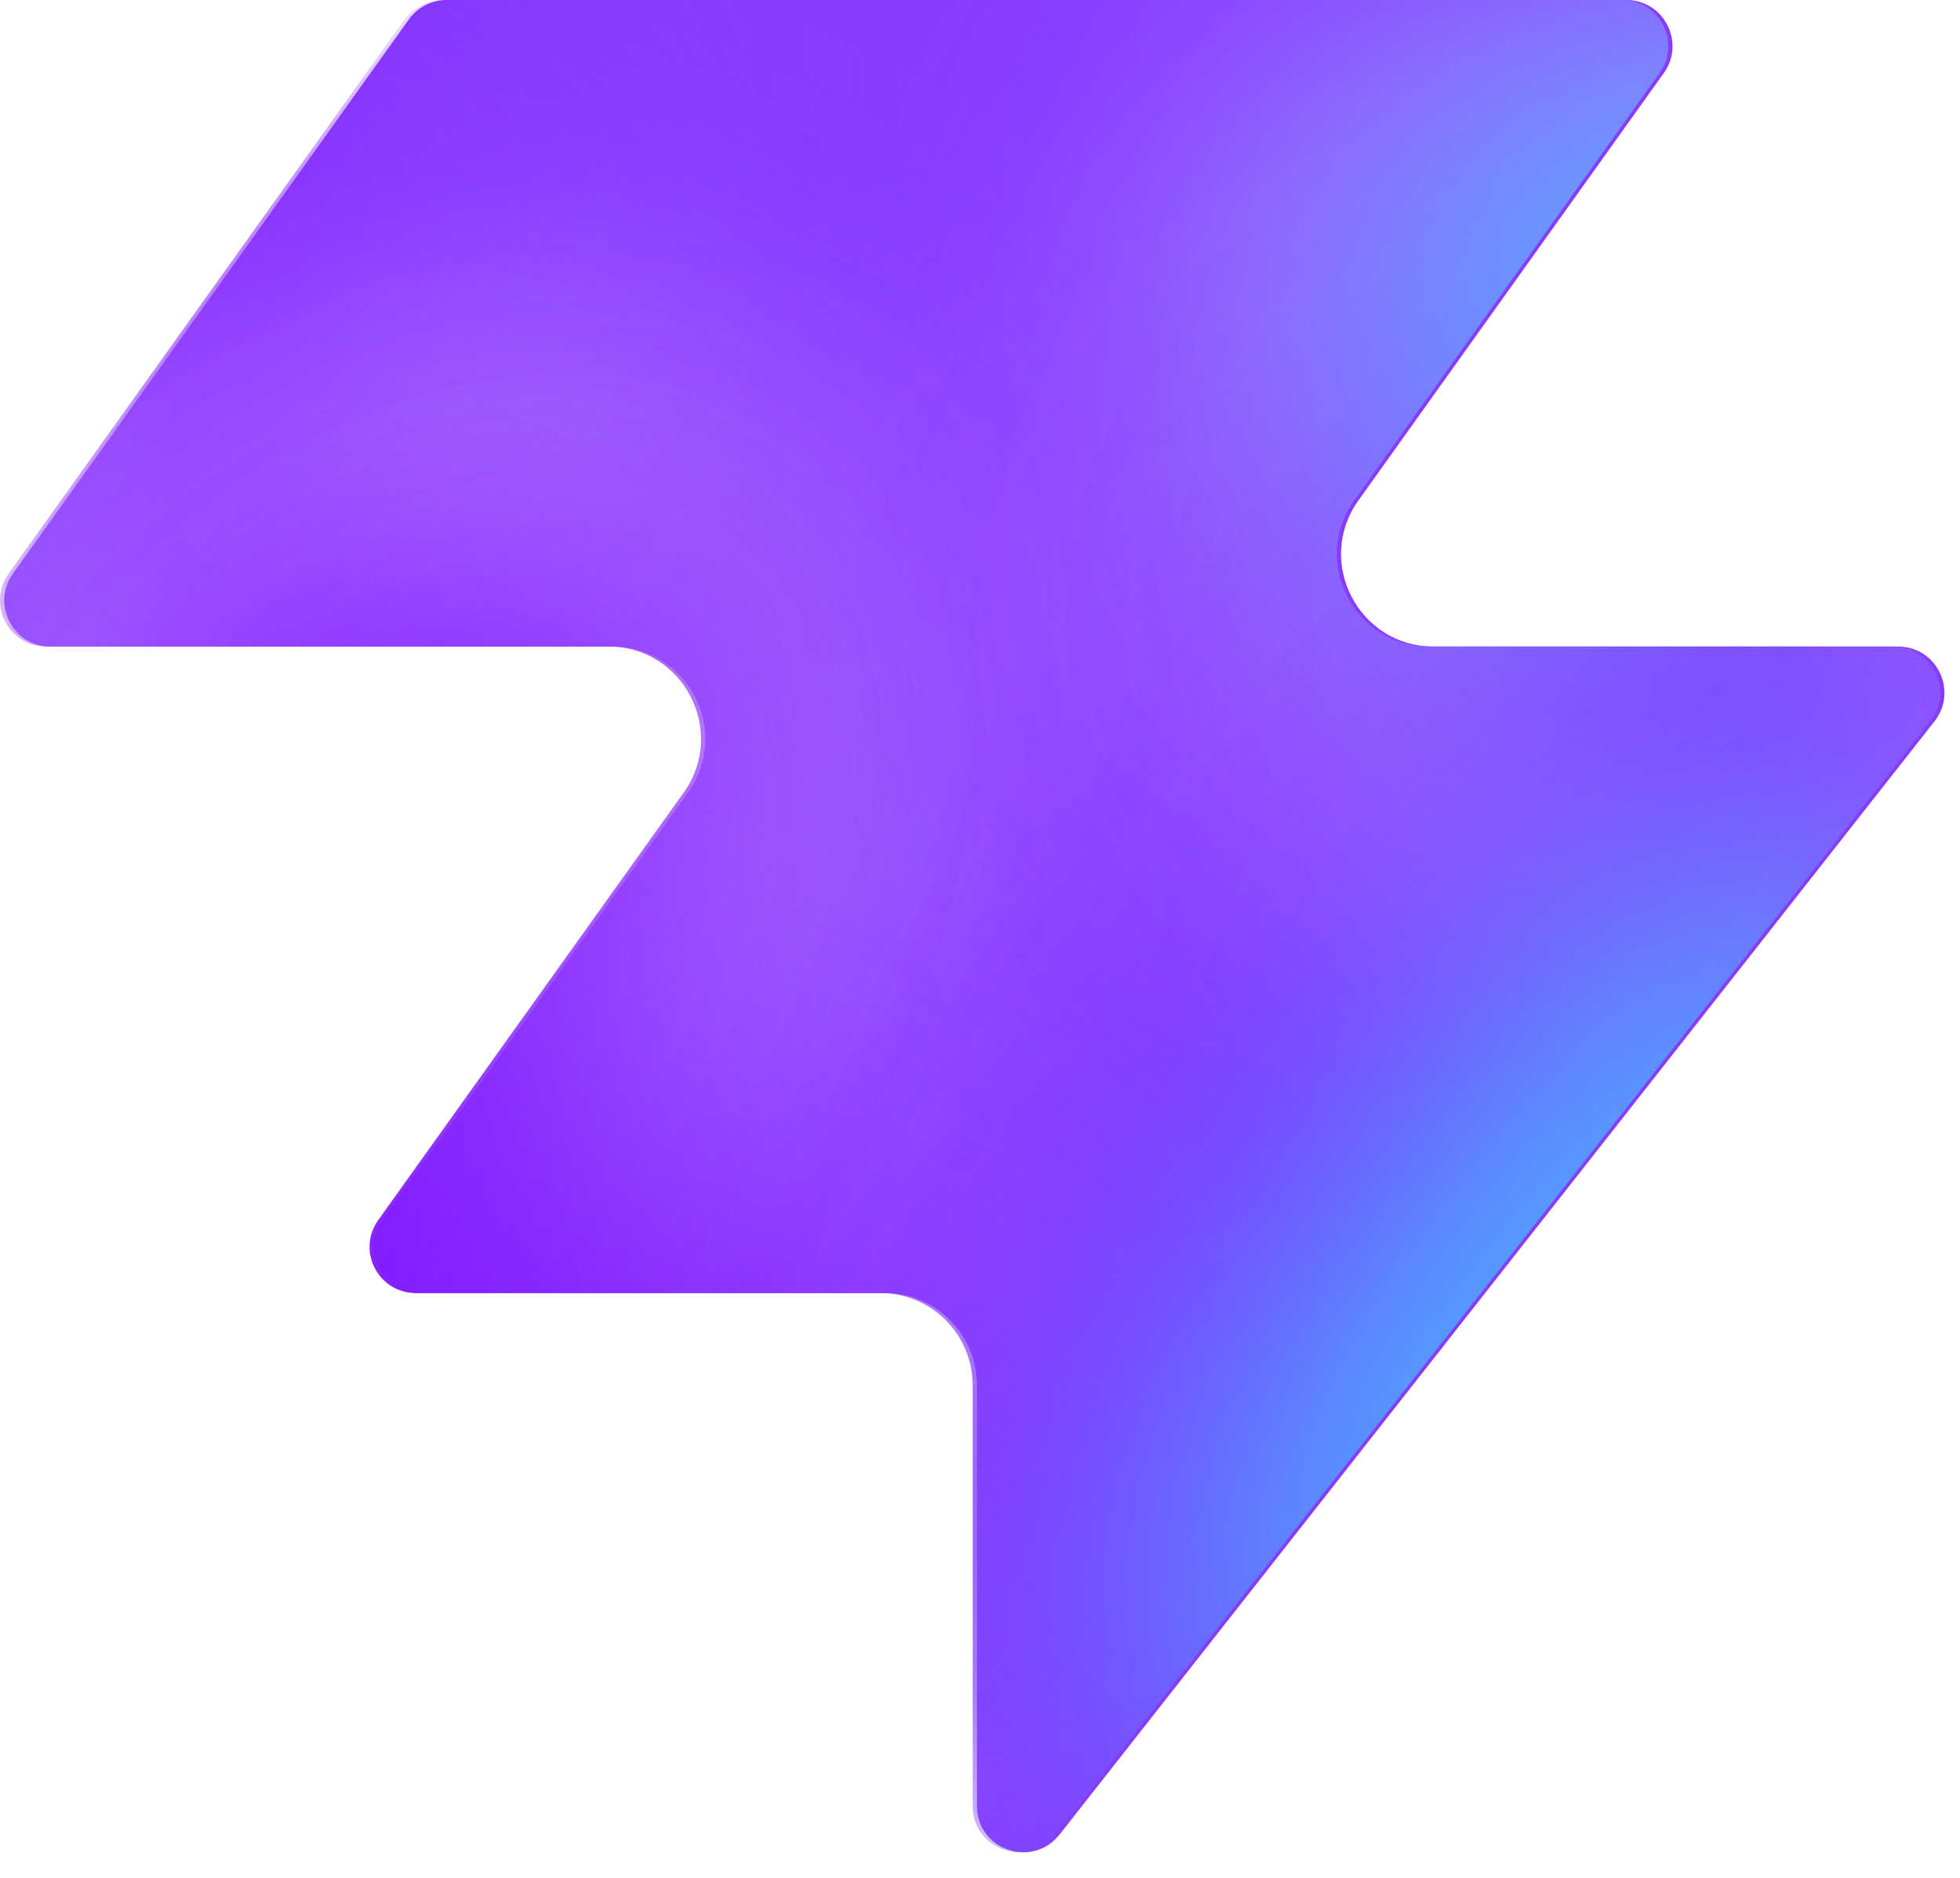
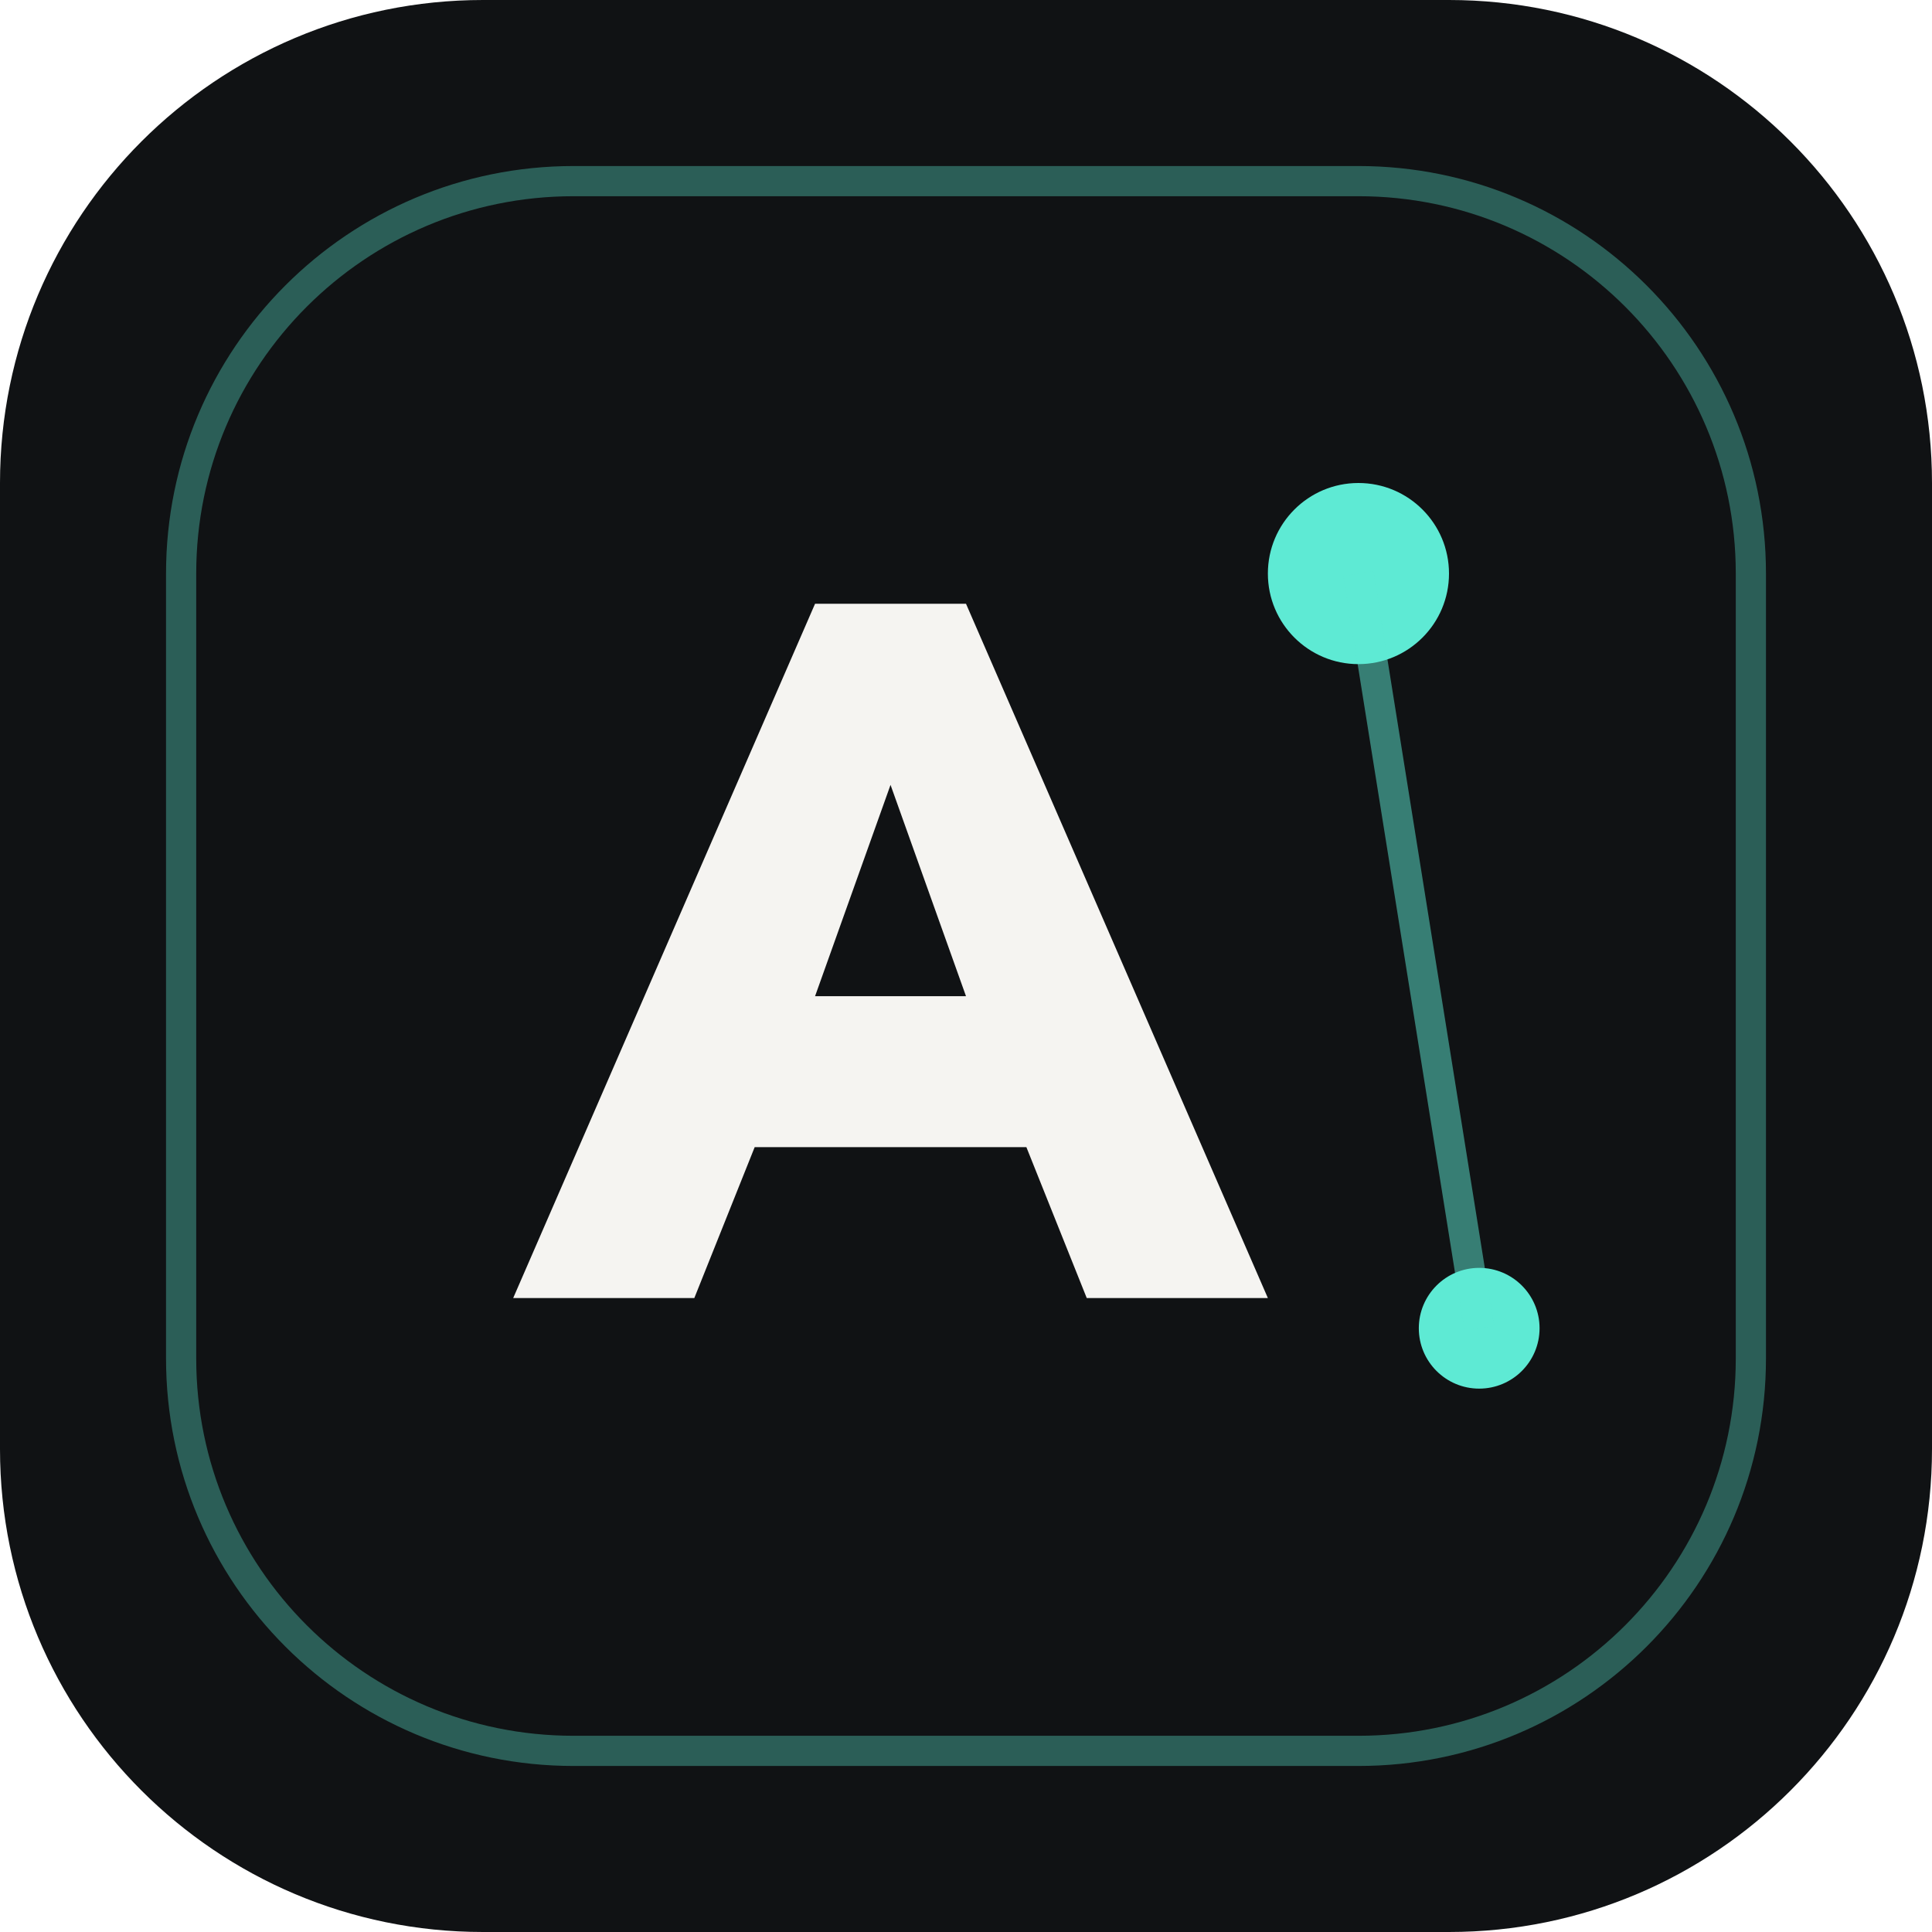
- <svg xmlns="http://www.w3.org/2000/svg" width="48" height="46" fill="none" viewBox="0 0 48 46">
-   <path fill="#863bff" d="M25.946 44.938c-.664.845-2.021.375-2.021-.698V33.937a2.26 2.26 0 0 0-2.262-2.262H10.287c-.92 0-1.456-1.04-.92-1.788l7.48-10.471c1.07-1.497 0-3.578-1.842-3.578H1.237c-.92 0-1.456-1.04-.92-1.788L10.013.474c.214-.297.556-.474.92-.474h28.894c.92 0 1.456 1.04.92 1.788l-7.48 10.471c-1.07 1.498 0 3.579 1.842 3.579h11.377c.943 0 1.473 1.088.89 1.83L25.947 44.94z" style="fill:#863bff;fill:color(display-p3 .525 .23 1);fill-opacity:1" />
-   <mask id="a" width="48" height="46" x="0" y="0" maskUnits="userSpaceOnUse" style="mask-type:alpha">
-     <path fill="#000" d="M25.842 44.938c-.664.844-2.021.375-2.021-.698V33.937a2.26 2.26 0 0 0-2.262-2.262H10.183c-.92 0-1.456-1.04-.92-1.788l7.48-10.471c1.07-1.498 0-3.579-1.842-3.579H1.133c-.92 0-1.456-1.04-.92-1.787L9.91.473c.214-.297.556-.474.92-.474h28.894c.92 0 1.456 1.04.92 1.788l-7.48 10.471c-1.07 1.498 0 3.578 1.842 3.578h11.377c.943 0 1.473 1.088.89 1.832L25.843 44.94z" style="fill:#000;fill-opacity:1" />
-   </mask>
-   <g mask="url(#a)">
-     <g filter="url(#b)">
-       <ellipse cx="5.508" cy="14.704" fill="#ede6ff" rx="5.508" ry="14.704" style="fill:#ede6ff;fill:color(display-p3 .927 .903 1);fill-opacity:1" transform="matrix(.00324 1 1 -.00324 -4.47 31.516)" />
-     </g>
-     <g filter="url(#c)">
-       <ellipse cx="10.399" cy="29.851" fill="#ede6ff" rx="10.399" ry="29.851" style="fill:#ede6ff;fill:color(display-p3 .927 .903 1);fill-opacity:1" transform="matrix(.00324 1 1 -.00324 -39.328 7.883)" />
-     </g>
-     <g filter="url(#d)">
-       <ellipse cx="5.508" cy="30.487" fill="#7e14ff" rx="5.508" ry="30.487" style="fill:#7e14ff;fill:color(display-p3 .492 .077 1);fill-opacity:1" transform="rotate(89.814 -25.913 -14.639)scale(1 -1)" />
-     </g>
-     <g filter="url(#e)">
-       <ellipse cx="5.508" cy="30.599" fill="#7e14ff" rx="5.508" ry="30.599" style="fill:#7e14ff;fill:color(display-p3 .492 .077 1);fill-opacity:1" transform="rotate(89.814 -32.644 -3.334)scale(1 -1)" />
-     </g>
-     <g filter="url(#f)">
-       <ellipse cx="5.508" cy="30.599" fill="#7e14ff" rx="5.508" ry="30.599" style="fill:#7e14ff;fill:color(display-p3 .492 .077 1);fill-opacity:1" transform="matrix(.00324 1 1 -.00324 -34.34 30.47)" />
-     </g>
-     <g filter="url(#g)">
-       <ellipse cx="14.072" cy="22.078" fill="#ede6ff" rx="14.072" ry="22.078" style="fill:#ede6ff;fill:color(display-p3 .927 .903 1);fill-opacity:1" transform="rotate(93.35 24.506 48.493)scale(-1 1)" />
-     </g>
-     <g filter="url(#h)">
-       <ellipse cx="3.47" cy="21.501" fill="#7e14ff" rx="3.47" ry="21.501" style="fill:#7e14ff;fill:color(display-p3 .492 .077 1);fill-opacity:1" transform="rotate(89.009 28.708 47.59)scale(-1 1)" />
-     </g>
-     <g filter="url(#i)">
-       <ellipse cx="3.47" cy="21.501" fill="#7e14ff" rx="3.47" ry="21.501" style="fill:#7e14ff;fill:color(display-p3 .492 .077 1);fill-opacity:1" transform="rotate(89.009 28.708 47.59)scale(-1 1)" />
-     </g>
-     <g filter="url(#j)">
-       <ellipse cx=".387" cy="8.972" fill="#7e14ff" rx="4.407" ry="29.108" style="fill:#7e14ff;fill:color(display-p3 .492 .077 1);fill-opacity:1" transform="rotate(39.51 .387 8.972)" />
-     </g>
-     <g filter="url(#k)">
-       <ellipse cx="47.523" cy="-6.092" fill="#7e14ff" rx="4.407" ry="29.108" style="fill:#7e14ff;fill:color(display-p3 .492 .077 1);fill-opacity:1" transform="rotate(37.892 47.523 -6.092)" />
-     </g>
-     <g filter="url(#l)">
-       <ellipse cx="41.412" cy="6.333" fill="#47bfff" rx="5.971" ry="9.665" style="fill:#47bfff;fill:color(display-p3 .28 .748 1);fill-opacity:1" transform="rotate(37.892 41.412 6.333)" />
-     </g>
-     <g filter="url(#m)">
-       <ellipse cx="-1.879" cy="38.332" fill="#7e14ff" rx="4.407" ry="29.108" style="fill:#7e14ff;fill:color(display-p3 .492 .077 1);fill-opacity:1" transform="rotate(37.892 -1.88 38.332)" />
-     </g>
-     <g filter="url(#n)">
-       <ellipse cx="-1.879" cy="38.332" fill="#7e14ff" rx="4.407" ry="29.108" style="fill:#7e14ff;fill:color(display-p3 .492 .077 1);fill-opacity:1" transform="rotate(37.892 -1.88 38.332)" />
-     </g>
-     <g filter="url(#o)">
-       <ellipse cx="35.651" cy="29.907" fill="#7e14ff" rx="4.407" ry="29.108" style="fill:#7e14ff;fill:color(display-p3 .492 .077 1);fill-opacity:1" transform="rotate(37.892 35.651 29.907)" />
-     </g>
-     <g filter="url(#p)">
-       <ellipse cx="38.418" cy="32.4" fill="#47bfff" rx="5.971" ry="15.297" style="fill:#47bfff;fill:color(display-p3 .28 .748 1);fill-opacity:1" transform="rotate(37.892 38.418 32.4)" />
-     </g>
-   </g>
-   <defs>
-     <filter id="b" width="60.045" height="41.654" x="-19.77" y="16.149" color-interpolation-filters="sRGB" filterUnits="userSpaceOnUse">
-       <feFlood flood-opacity="0" result="BackgroundImageFix" />
-       <feBlend in="SourceGraphic" in2="BackgroundImageFix" result="shape" />
-       <feGaussianBlur result="effect1_foregroundBlur_2002_17158" stdDeviation="7.659" />
-     </filter>
-     <filter id="c" width="90.34" height="51.437" x="-54.613" y="-7.533" color-interpolation-filters="sRGB" filterUnits="userSpaceOnUse">
-       <feFlood flood-opacity="0" result="BackgroundImageFix" />
-       <feBlend in="SourceGraphic" in2="BackgroundImageFix" result="shape" />
-       <feGaussianBlur result="effect1_foregroundBlur_2002_17158" stdDeviation="7.659" />
-     </filter>
-     <filter id="d" width="79.355" height="29.4" x="-49.64" y="2.03" color-interpolation-filters="sRGB" filterUnits="userSpaceOnUse">
-       <feFlood flood-opacity="0" result="BackgroundImageFix" />
-       <feBlend in="SourceGraphic" in2="BackgroundImageFix" result="shape" />
-       <feGaussianBlur result="effect1_foregroundBlur_2002_17158" stdDeviation="4.596" />
-     </filter>
-     <filter id="e" width="79.579" height="29.4" x="-45.045" y="20.029" color-interpolation-filters="sRGB" filterUnits="userSpaceOnUse">
-       <feFlood flood-opacity="0" result="BackgroundImageFix" />
-       <feBlend in="SourceGraphic" in2="BackgroundImageFix" result="shape" />
-       <feGaussianBlur result="effect1_foregroundBlur_2002_17158" stdDeviation="4.596" />
-     </filter>
-     <filter id="f" width="79.579" height="29.4" x="-43.513" y="21.178" color-interpolation-filters="sRGB" filterUnits="userSpaceOnUse">
-       <feFlood flood-opacity="0" result="BackgroundImageFix" />
-       <feBlend in="SourceGraphic" in2="BackgroundImageFix" result="shape" />
-       <feGaussianBlur result="effect1_foregroundBlur_2002_17158" stdDeviation="4.596" />
-     </filter>
-     <filter id="g" width="74.749" height="58.852" x="15.756" y="-17.901" color-interpolation-filters="sRGB" filterUnits="userSpaceOnUse">
-       <feFlood flood-opacity="0" result="BackgroundImageFix" />
-       <feBlend in="SourceGraphic" in2="BackgroundImageFix" result="shape" />
-       <feGaussianBlur result="effect1_foregroundBlur_2002_17158" stdDeviation="7.659" />
-     </filter>
-     <filter id="h" width="61.377" height="25.362" x="23.548" y="2.284" color-interpolation-filters="sRGB" filterUnits="userSpaceOnUse">
-       <feFlood flood-opacity="0" result="BackgroundImageFix" />
-       <feBlend in="SourceGraphic" in2="BackgroundImageFix" result="shape" />
-       <feGaussianBlur result="effect1_foregroundBlur_2002_17158" stdDeviation="4.596" />
-     </filter>
-     <filter id="i" width="61.377" height="25.362" x="23.548" y="2.284" color-interpolation-filters="sRGB" filterUnits="userSpaceOnUse">
-       <feFlood flood-opacity="0" result="BackgroundImageFix" />
-       <feBlend in="SourceGraphic" in2="BackgroundImageFix" result="shape" />
-       <feGaussianBlur result="effect1_foregroundBlur_2002_17158" stdDeviation="4.596" />
-     </filter>
-     <filter id="j" width="56.045" height="63.649" x="-27.636" y="-22.853" color-interpolation-filters="sRGB" filterUnits="userSpaceOnUse">
-       <feFlood flood-opacity="0" result="BackgroundImageFix" />
-       <feBlend in="SourceGraphic" in2="BackgroundImageFix" result="shape" />
-       <feGaussianBlur result="effect1_foregroundBlur_2002_17158" stdDeviation="4.596" />
-     </filter>
-     <filter id="k" width="54.814" height="64.646" x="20.116" y="-38.415" color-interpolation-filters="sRGB" filterUnits="userSpaceOnUse">
-       <feFlood flood-opacity="0" result="BackgroundImageFix" />
-       <feBlend in="SourceGraphic" in2="BackgroundImageFix" result="shape" />
-       <feGaussianBlur result="effect1_foregroundBlur_2002_17158" stdDeviation="4.596" />
-     </filter>
-     <filter id="l" width="33.541" height="35.313" x="24.641" y="-11.323" color-interpolation-filters="sRGB" filterUnits="userSpaceOnUse">
-       <feFlood flood-opacity="0" result="BackgroundImageFix" />
-       <feBlend in="SourceGraphic" in2="BackgroundImageFix" result="shape" />
-       <feGaussianBlur result="effect1_foregroundBlur_2002_17158" stdDeviation="4.596" />
-     </filter>
-     <filter id="m" width="54.814" height="64.646" x="-29.286" y="6.009" color-interpolation-filters="sRGB" filterUnits="userSpaceOnUse">
-       <feFlood flood-opacity="0" result="BackgroundImageFix" />
-       <feBlend in="SourceGraphic" in2="BackgroundImageFix" result="shape" />
-       <feGaussianBlur result="effect1_foregroundBlur_2002_17158" stdDeviation="4.596" />
-     </filter>
-     <filter id="n" width="54.814" height="64.646" x="-29.286" y="6.009" color-interpolation-filters="sRGB" filterUnits="userSpaceOnUse">
-       <feFlood flood-opacity="0" result="BackgroundImageFix" />
-       <feBlend in="SourceGraphic" in2="BackgroundImageFix" result="shape" />
-       <feGaussianBlur result="effect1_foregroundBlur_2002_17158" stdDeviation="4.596" />
-     </filter>
-     <filter id="o" width="54.814" height="64.646" x="8.244" y="-2.416" color-interpolation-filters="sRGB" filterUnits="userSpaceOnUse">
-       <feFlood flood-opacity="0" result="BackgroundImageFix" />
-       <feBlend in="SourceGraphic" in2="BackgroundImageFix" result="shape" />
-       <feGaussianBlur result="effect1_foregroundBlur_2002_17158" stdDeviation="4.596" />
-     </filter>
-     <filter id="p" width="39.409" height="43.623" x="18.713" y="10.588" color-interpolation-filters="sRGB" filterUnits="userSpaceOnUse">
-       <feFlood flood-opacity="0" result="BackgroundImageFix" />
-       <feBlend in="SourceGraphic" in2="BackgroundImageFix" result="shape" />
-       <feGaussianBlur result="effect1_foregroundBlur_2002_17158" stdDeviation="4.596" />
-     </filter>
-   </defs>
+ <svg xmlns="http://www.w3.org/2000/svg" viewBox="0 0 64 64">
+   <rect width="64" height="64" rx="16" fill="#101214" />
+   <rect x="6" y="6" width="52" height="52" rx="13" fill="none" stroke="#5eead4" stroke-opacity=".35" />
+   <path d="M17 43 27 20h5l10 23h-6l-2-5H25l-2 5zm10-10h5l-2.5-7z" fill="#f5f4f1" />
+   <circle cx="45" cy="19" r="3" fill="#5eead4" />
+   <circle cx="49" cy="44" r="2" fill="#5eead4" />
+   <path d="M45 19 49 44" stroke="#5eead4" stroke-opacity=".5" />
</svg>
